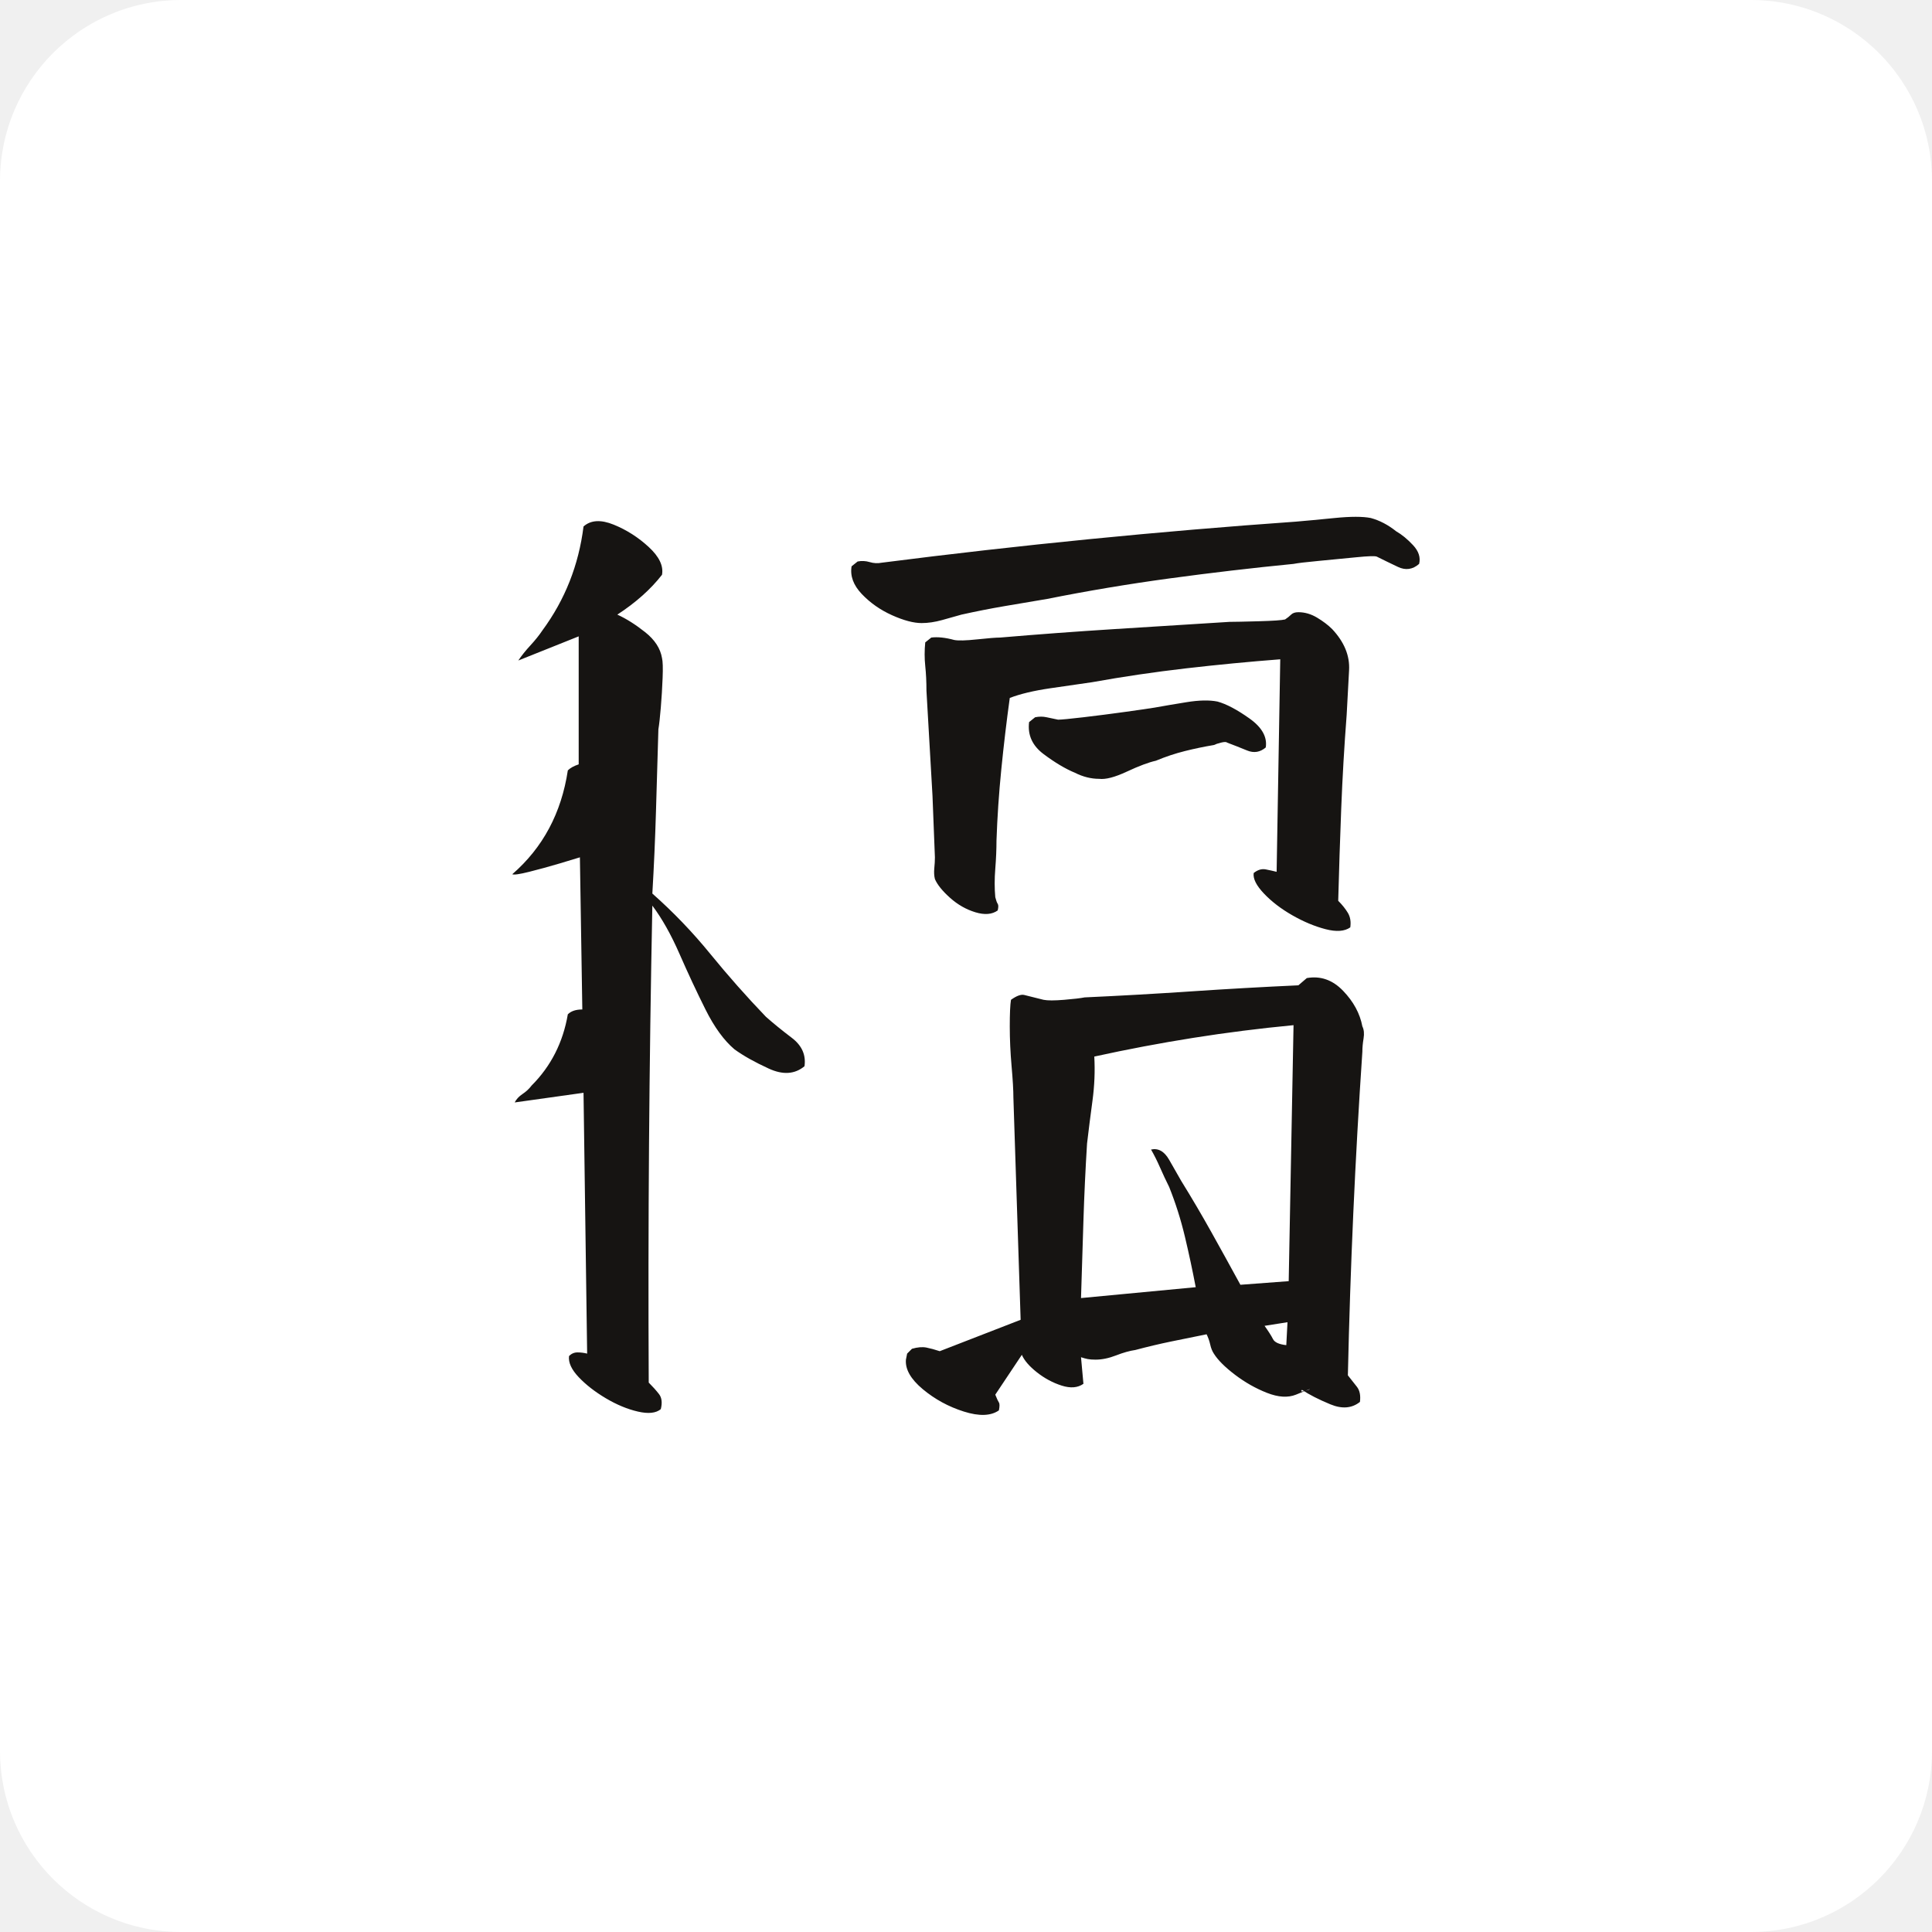
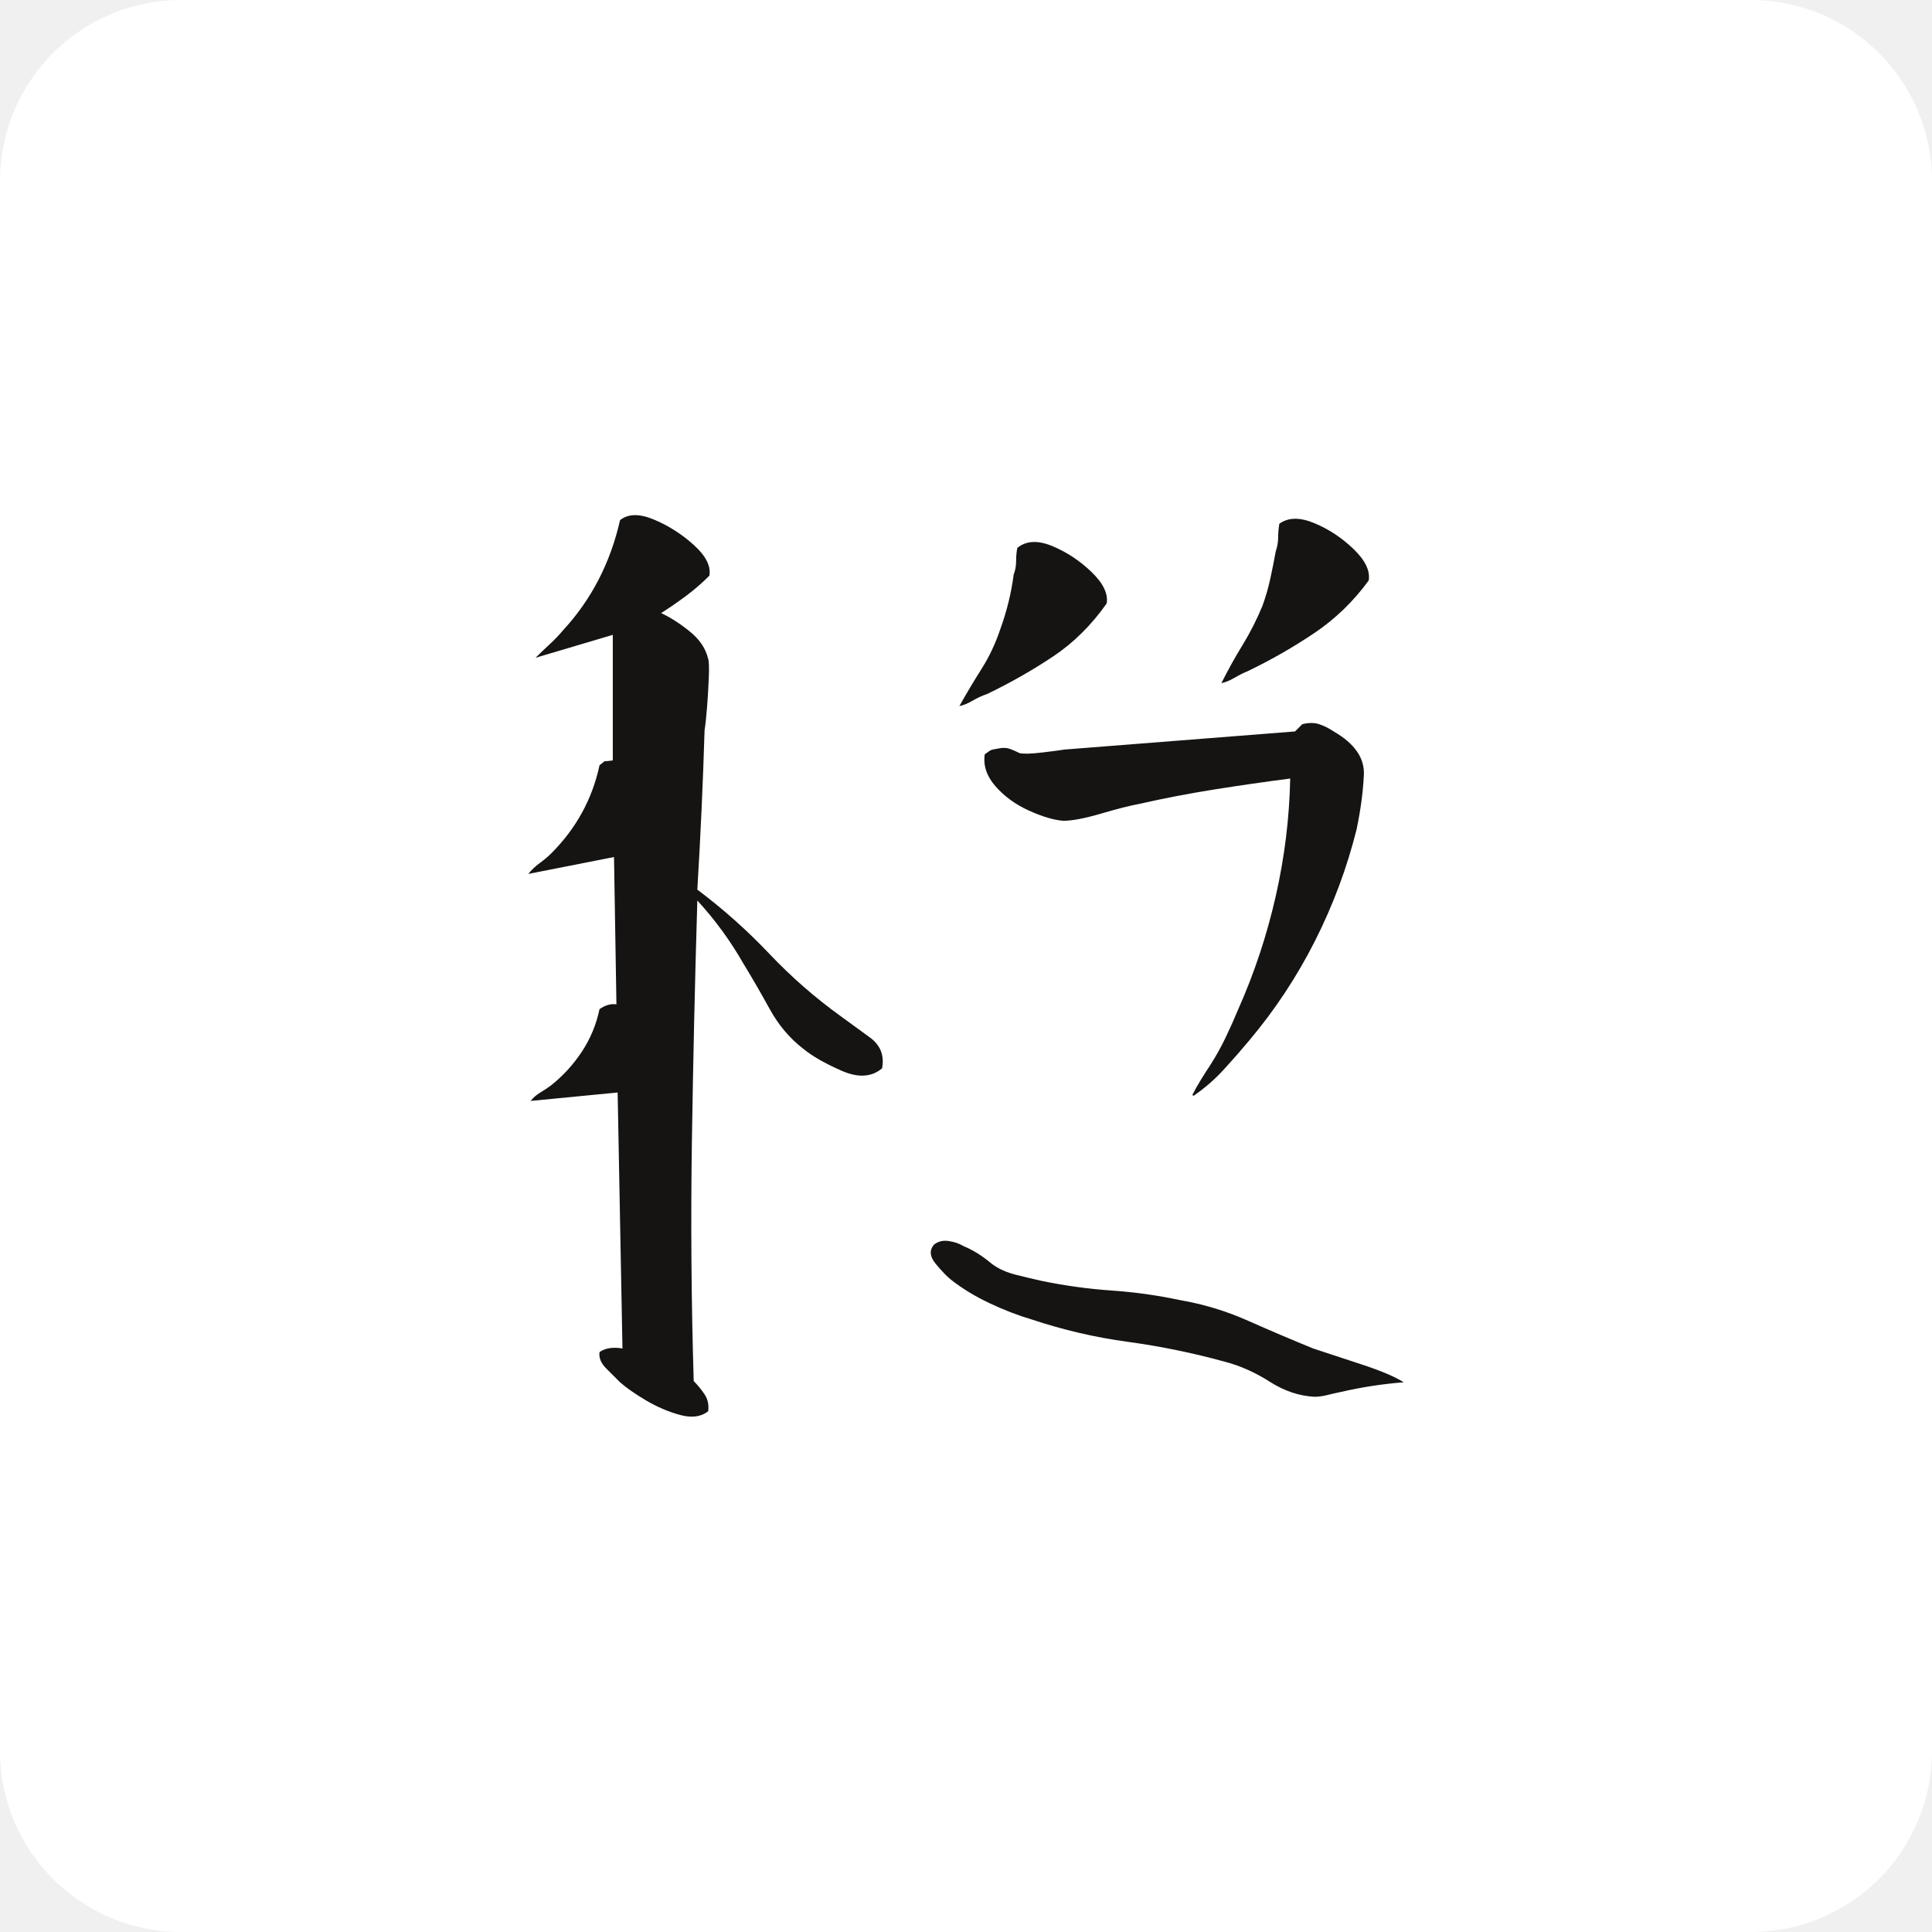
<svg xmlns="http://www.w3.org/2000/svg" width="64" height="64" viewBox="0 0 64 64" role="img" aria-label="U+F10D3">
  <rect width="64" height="64" rx="6" fill="#ffffff" />
  <g fill="#161412">
-     <path transform="translate(15.77 46.36) scale(0.04 -0.04)" d="M384 40 451 66 445 250Q445 259 443.5 276.0Q442 293 442.0 309.0Q442 325 443 331Q450 336 454 335Q458 334 462.0 333.0Q466 332 470 331Q475 330 487.0 331.0Q499 332 504 333Q548 335 592.5 338.0Q637 341 681 343L688 349Q705 352 718.0 338.5Q731 325 734 309Q736 305 735.0 299.0Q734 293 734 288Q725 155 722 20Q726 15 729.5 10.5Q733 6 732 -2Q722 -10 707.5 -4.0Q693 2 684 8Q682 6 686.0 7.0Q690 8 690.5 8.5Q691 9 679 4Q669 0 655.0 5.5Q641 11 628.5 20.5Q616 30 611 38Q609 41 608.0 45.5Q607 50 605 54Q590 51 575.5 48.0Q561 45 546 41Q539 40 530.0 36.5Q521 33 513 33Q509 33 506.5 33.5Q504 34 501 35L503 13Q496 8 485.0 11.5Q474 15 464.5 22.5Q455 30 452 37L430 4Q432 -1 433.0 -2.5Q434 -4 433 -9Q423 -16 404.0 -10.0Q385 -4 370.0 8.5Q355 21 356 33Q357 38 357.0 38.0Q357 38 361 42Q368 44 373.0 43.0Q378 42 384 40ZM85 632 35 612Q39 618 45.0 624.5Q51 631 55 637Q83 675 89 723Q98 731 114.0 724.5Q130 718 143.0 706.0Q156 694 154 683Q140 665 117 650Q128 645 140.0 635.5Q152 626 154 614Q155 610 154.5 597.5Q154 585 153.0 573.0Q152 561 151 555Q150 521 149.0 487.0Q148 453 146 419Q172 396 194.0 369.0Q216 342 240 317Q249 309 261.5 299.5Q274 290 272 276Q260 266 242.5 274.0Q225 282 214 290Q201 301 190.0 323.0Q179 345 168.5 369.0Q158 393 146 409Q142 211 143 14Q148 9 151.5 4.5Q155 0 153 -8Q147 -13 134.0 -10.0Q121 -7 107.5 1.0Q94 9 85.0 18.5Q76 28 77 36Q80 39 84.0 39.0Q88 39 92 38L89 254L32 246Q34 250 38.5 253.0Q43 256 46 260Q70 284 76 319Q80 323 88 323L86 449Q83 448 69.5 444.0Q56 440 44.0 437.0Q32 434 30 435Q68 468 76 521Q79 524 85 526ZM430 416Q431 412 432.0 410.5Q433 409 432 405Q425 400 413.5 403.5Q402 407 392.5 415.5Q383 424 380 431Q379 435 379.5 440.0Q380 445 380 449L378 500L373 587Q373 598 372.0 607.5Q371 617 372 627L377 631Q385 632 396 629Q401 628 415.0 629.5Q429 631 434 631Q481 635 528.5 638.0Q576 641 624 644Q630 644 648.0 644.5Q666 645 670 646Q673 648 675.0 650.0Q677 652 681 652Q689 652 696.5 647.5Q704 643 709 638Q724 622 723.0 604.0Q722 586 721 567Q718 528 716.5 489.5Q715 451 714 413Q719 408 722.0 403.0Q725 398 724 391Q717 386 703.5 389.5Q690 393 676.0 401.0Q662 409 652.5 419.0Q643 429 644 436Q649 440 654.0 439.0Q659 438 663 437L666 613Q627 610 588.0 605.5Q549 601 510 594Q496 592 475.5 589.0Q455 586 442 581Q438 552 435.0 522.0Q432 492 431 463Q431 452 430.0 439.5Q429 427 430 416ZM633 95 673 98 677 310Q635 306 594.0 299.5Q553 293 512 284Q513 266 510.5 247.5Q508 229 506 212Q504 180 503.0 148.0Q502 116 501 84L596 93Q592 114 587.0 135.0Q582 156 574 176Q570 184 566.5 192.0Q563 200 559 207Q568 209 574.0 198.5Q580 188 584 181Q597 160 609.0 138.5Q621 117 633 95ZM762 719Q769 715 776.0 707.5Q783 700 781 692Q773 685 763.5 689.5Q754 694 746 698Q744 699 729.0 697.5Q714 696 698.0 694.5Q682 693 677 692Q626 687 574.5 680.0Q523 673 473 663Q455 660 437.5 657.0Q420 654 402 650Q395 648 386.0 645.5Q377 643 369 643Q359 643 344.5 649.5Q330 656 319.5 667.0Q309 678 311 690L316 694Q321 695 326.0 693.5Q331 692 336 693Q422 704 508.0 712.5Q594 721 679 727Q691 728 711.0 730.0Q731 732 741 730Q752 727 762 719ZM614 578Q625 575 640.5 564.0Q656 553 654 540Q647 534 638.5 537.5Q630 541 622 544Q621 545 617.0 544.0Q613 543 611 542Q599 540 587.0 537.0Q575 534 563 529Q554 527 539.0 520.0Q524 513 516 514Q506 514 496 519Q484 524 470.0 534.5Q456 545 458 561L463 565Q468 566 472.5 565.0Q477 564 482 563Q486 563 503.0 565.0Q520 567 538.0 569.5Q556 572 562 573Q573 575 588.5 577.5Q604 580 614 578ZM653 61Q658 54 660.0 50.0Q662 46 671 45L672 64Z" />
+     <path transform="translate(16.30 46.31) scale(0.04 -0.04)" d="M100 632 36 613Q41 618 47.5 624.0Q54 630 59 636Q94 674 106 727Q116 735 134.0 727.5Q152 720 167.0 706.5Q182 693 180 681Q171 672 161.0 664.5Q151 657 140 650Q151 645 163.5 635.0Q176 625 179 612Q180 609 179.5 596.5Q179 584 178.0 571.5Q177 559 176 553Q175 520 173.5 487.0Q172 454 170 421Q202 397 229.5 368.0Q257 339 289 316Q300 308 313.0 298.5Q326 289 323 273Q310 262 289.5 271.0Q269 280 258 289Q241 302 230.0 322.0Q219 342 208 360Q200 374 190.5 387.0Q181 400 170 412Q167 312 165.5 212.5Q164 113 167 14Q172 9 176.0 3.0Q180 -3 179 -11Q170 -18 155.5 -14.0Q141 -10 127.5 -2.0Q114 6 106 13Q101 18 94.5 24.5Q88 31 89 38Q96 43 108 41L104 253L32 246Q35 250 40.0 253.0Q45 256 49 259Q64 271 74.5 287.0Q85 303 89 322Q96 327 103 326L101 448L30 434Q34 439 39.5 443.0Q45 447 49 451Q80 482 89 524Q94 528 93.5 527.5Q93 527 100 528ZM618 322Q638 367 649.0 415.5Q660 464 661 513Q630 509 598.5 504.0Q567 499 536 492Q525 490 504.5 484.0Q484 478 473 478Q461 479 444.5 486.5Q428 494 417.0 506.5Q406 519 408 533Q412 536 413.0 536.5Q414 537 420 538Q425 539 429.0 537.5Q433 536 437 534Q442 533 455.0 534.5Q468 536 474 537L665 552L671 558Q679 560 685.0 558.0Q691 556 697 552Q723 537 722.0 516.0Q721 495 716 471Q704 423 681.5 378.5Q659 334 627 296Q617 284 606.0 272.0Q595 260 582 251Q581 250 580.5 250.5Q580 251 580 251Q583 257 587.0 263.5Q591 270 595 276Q602 287 607.5 298.5Q613 310 618 322ZM680 41Q695 36 719.5 28.0Q744 20 755 13Q742 12 729.0 10.0Q716 8 703 5Q698 4 692.0 2.5Q686 1 681 1Q662 2 644.0 13.5Q626 25 607 30Q567 41 526.5 46.5Q486 52 447 65Q430 70 412.0 78.5Q394 87 380 98Q375 102 367.5 111.0Q360 120 366 127Q371 131 378.0 130.0Q385 129 390 126Q397 123 402.5 119.5Q408 116 414 111Q422 105 434.0 102.0Q446 99 455 97Q484 91 513.0 89.0Q542 87 570 81Q599 76 626.0 64.0Q653 52 680 41ZM410 583Q404 581 398.0 577.5Q392 574 387 573Q396 589 405.5 604.0Q415 619 421 637Q429 659 432 682Q434 687 434.0 693.0Q434 699 435 704Q446 713 464.0 705.5Q482 698 496.5 684.0Q511 670 509 658Q490 631 464.5 614.0Q439 597 410 583ZM626 602Q621 600 615.0 596.5Q609 593 604 592Q612 608 621.5 623.5Q631 639 638 656Q642 667 644.5 678.5Q647 690 649 701Q651 707 651.0 712.5Q651 718 652 724Q663 732 681.0 724.5Q699 717 713.5 703.0Q728 689 726 677Q707 651 681.0 633.5Q655 616 626 602Z" />
  </g>
</svg>
